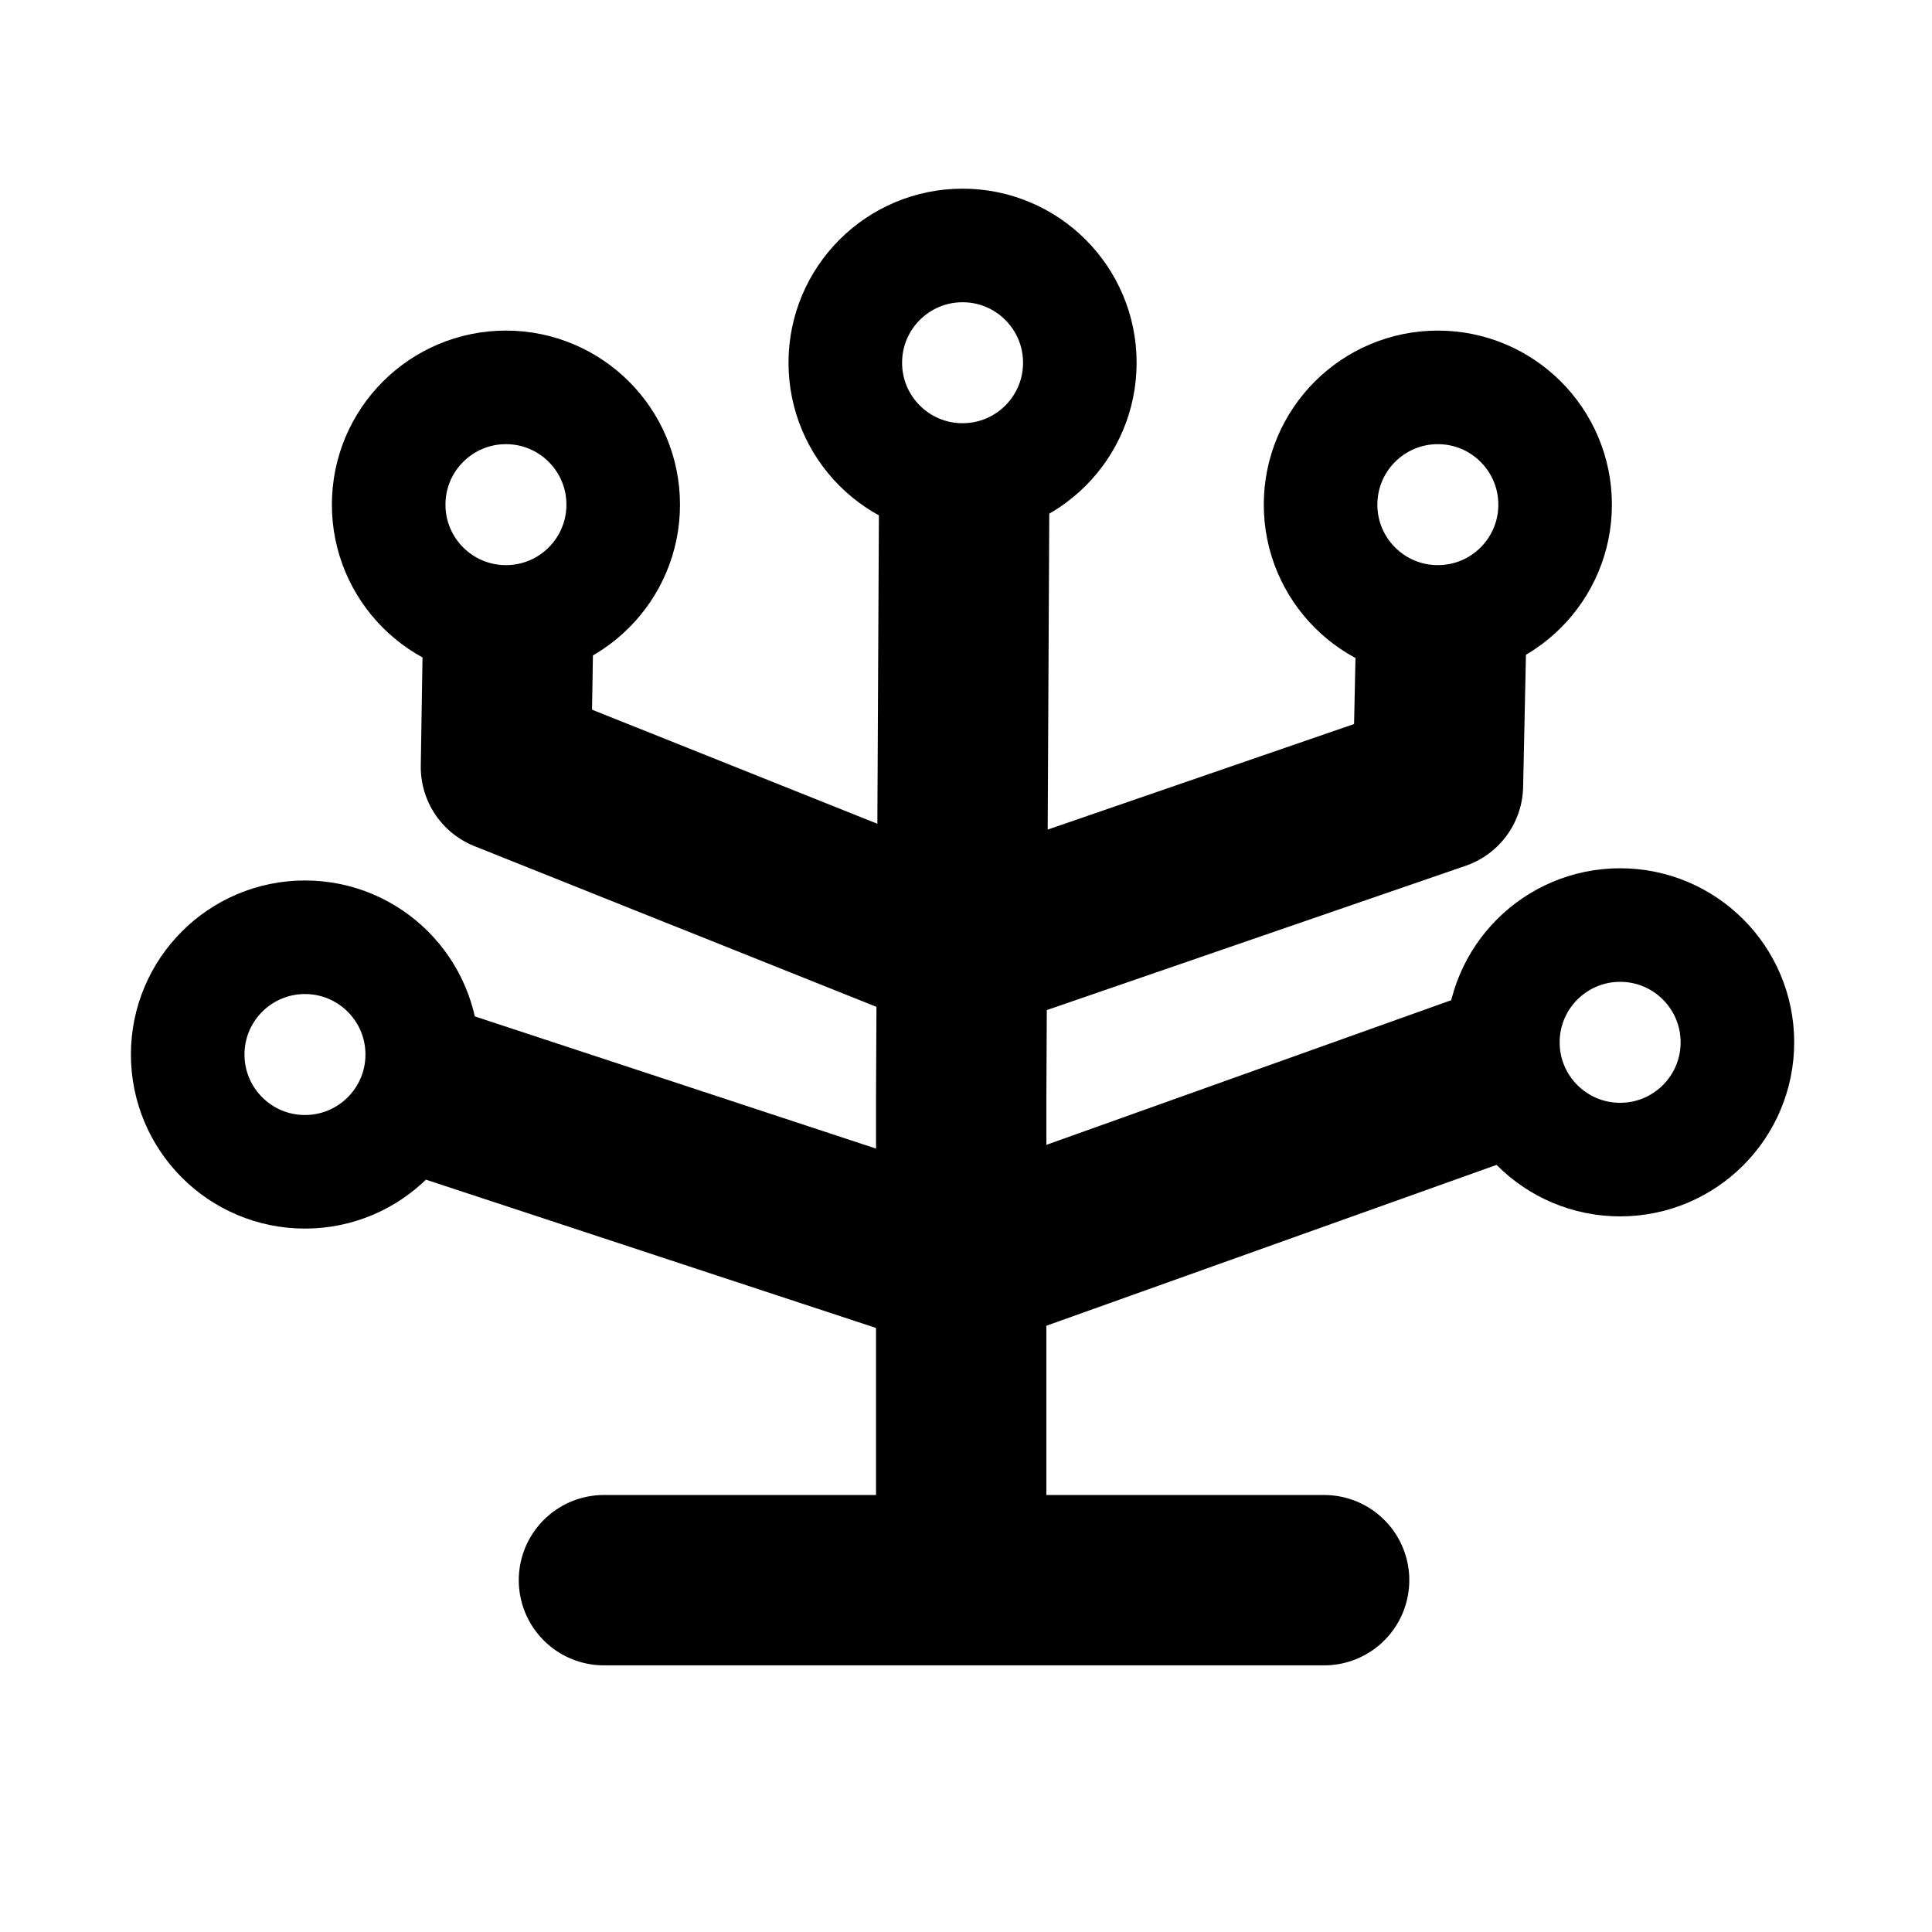
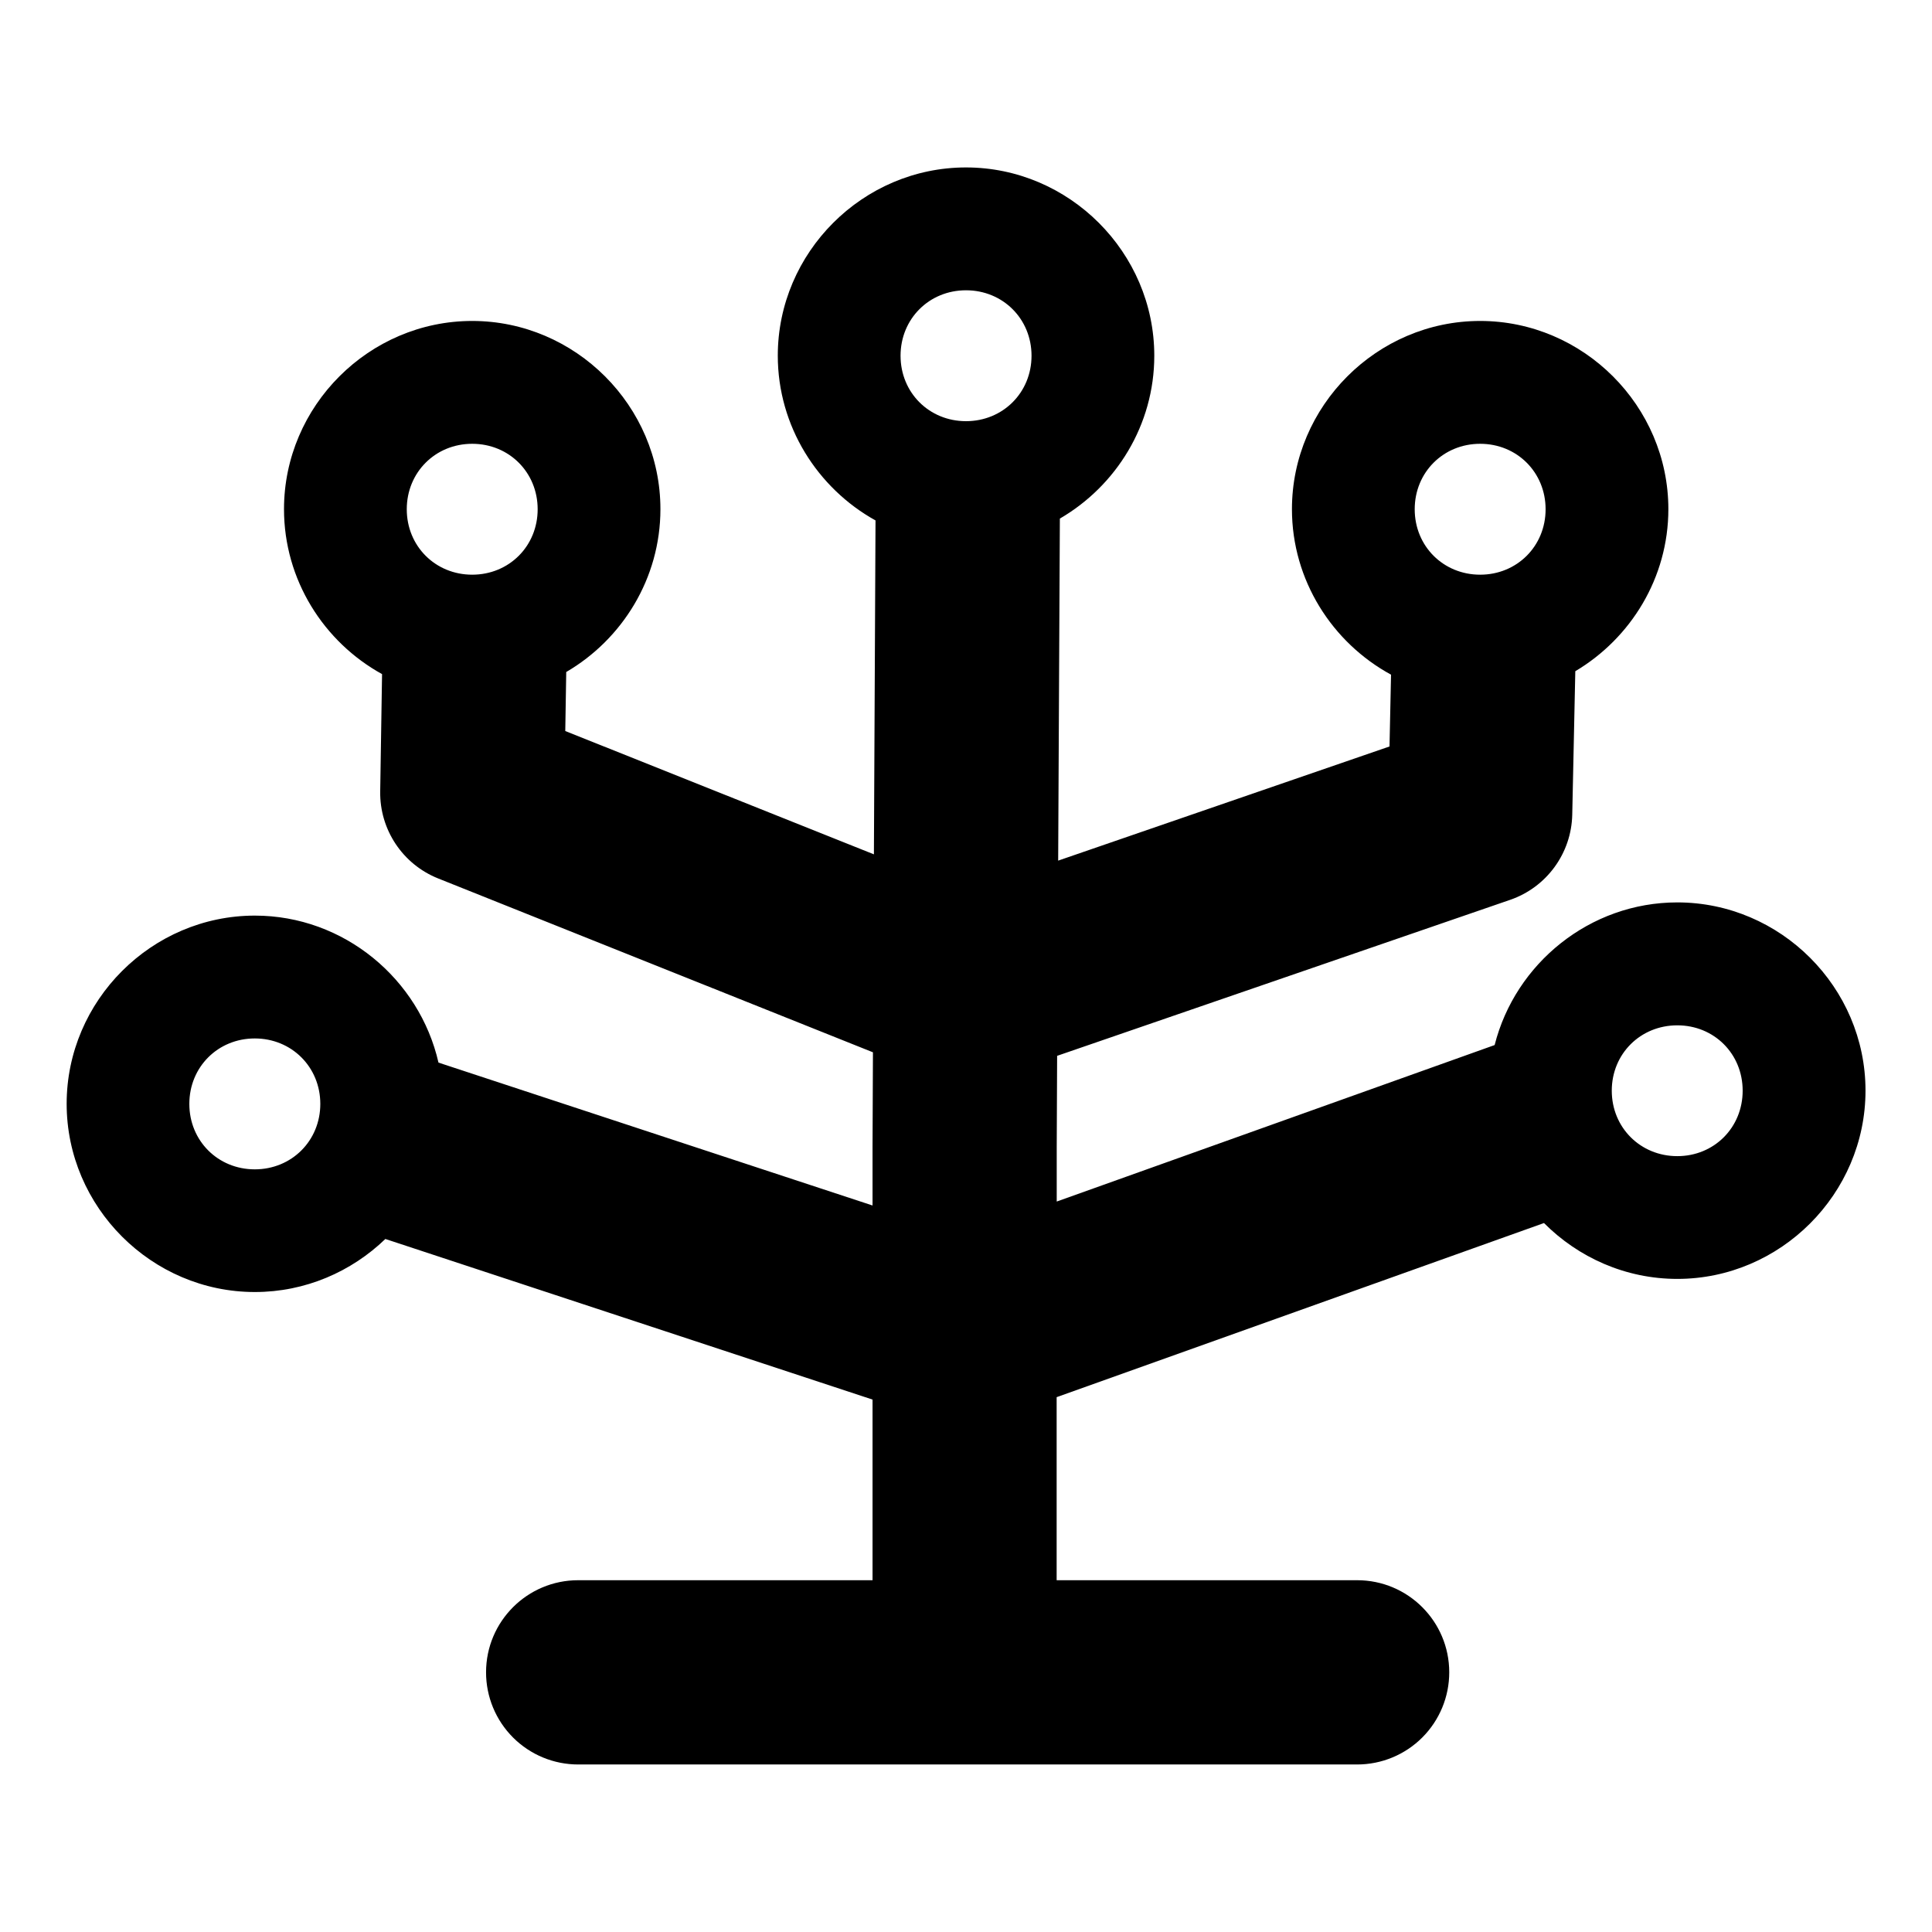
- <svg xmlns="http://www.w3.org/2000/svg" width="64" height="64" viewBox="0 0 16.933 16.933" version="1.1" id="svg103864">
+ <svg xmlns="http://www.w3.org/2000/svg" width="24" height="24" viewBox="0 0 24 24" version="1.1" id="svg103864">
  <defs id="defs103861" />
  <g id="layer1">
-     <g id="g83019" transform="matrix(0.2654425,0,0,0.2654425,-349.9451,-441.4833)" style="display:inline;stroke:#000000;stroke-opacity:1">
-       <g id="g78875" transform="translate(121.1616,244.2224)" style="stroke:#000000;stroke-opacity:1">
-         <path style="fill:none;fill-opacity:1;stroke:#000000;stroke-width:5.625;stroke-linecap:butt;stroke-linejoin:round;stroke-dasharray:none;stroke-dashoffset:0;stroke-opacity:1" d="m 1228.922,1471.385 v -16.262 l 0.102,-20.535" id="path5138" />
-         <path style="fill:none;fill-opacity:1;stroke:#000000;stroke-width:5.625;stroke-linecap:butt;stroke-linejoin:round;stroke-dasharray:none;stroke-dashoffset:0;stroke-opacity:1" d="m 1209.71,1454.458 19.183,6.32 17.687,-6.32" id="path5339" />
-         <path style="fill:none;fill-opacity:1;stroke:#000000;stroke-width:5.625;stroke-linecap:butt;stroke-linejoin:round;stroke-dasharray:none;stroke-dashoffset:0;stroke-opacity:1" d="m 1213.973,1439.119 -0.083,5.181 15.053,6.018 15.721,-5.416 0.122,-5.729" id="path5341" />
-         <path style="fill:none;stroke:#000000;stroke-width:5.625;stroke-linecap:round;stroke-linejoin:miter;stroke-dasharray:none;stroke-opacity:1" d="m 1217.126,1471.15 h 23.779" id="path57717" />
-         <circle style="fill:none;fill-opacity:1;stroke:#000000;stroke-width:3.75;stroke-linecap:butt;stroke-linejoin:round;stroke-dasharray:none;stroke-dashoffset:0;stroke-opacity:1;paint-order:stroke fill markers;stop-color:#000000" id="path74783" cx="1213.89" cy="1435.638" r="3.872" />
-         <circle style="fill:none;fill-opacity:1;stroke:#000000;stroke-width:3.75;stroke-linecap:butt;stroke-linejoin:round;stroke-dasharray:none;stroke-dashoffset:0;stroke-opacity:1;paint-order:stroke fill markers;stop-color:#000000" id="circle74785" cx="1207.254" cy="1453.794" r="3.872" />
-         <circle style="fill:none;fill-opacity:1;stroke:#000000;stroke-width:3.75;stroke-linecap:butt;stroke-linejoin:round;stroke-dasharray:none;stroke-dashoffset:0;stroke-opacity:1;paint-order:stroke fill markers;stop-color:#000000" id="circle74787" cx="1228.967" cy="1430.952" r="3.872" />
-         <circle style="fill:none;fill-opacity:1;stroke:#000000;stroke-width:3.75;stroke-linecap:butt;stroke-linejoin:round;stroke-dasharray:none;stroke-dashoffset:0;stroke-opacity:1;paint-order:stroke fill markers;stop-color:#000000" id="circle74789" cx="1244.66" cy="1435.638" r="3.872" />
-         <circle style="fill:none;fill-opacity:1;stroke:#000000;stroke-width:3.75;stroke-linecap:butt;stroke-linejoin:round;stroke-dasharray:none;stroke-dashoffset:0;stroke-opacity:1;paint-order:stroke fill markers;stop-color:#000000" id="circle74791" cx="1250.679" cy="1453.391" r="3.872" />
-       </g>
-     </g>
+     <path id="taskyon" style="color:#000000" d="m 12,2.08 c -1.282,0 -2.338,1.056 -2.338,2.338 -2.76e-5,0.876 0.493,1.647 1.214,2.047 L 10.856,10.613 7.022,9.081 7.034,8.348 C 7.731,7.941 8.204,7.184 8.204,6.325 c 0,-1.282 -1.056,-2.338 -2.338,-2.338 -1.282,0 -2.338,1.056 -2.338,2.338 0,0.878 0.494,1.65 1.218,2.049 l -0.023,1.458 a 1.145,1.145 0 0 0 0.719,1.08 l 5.402,2.16 -0.005,1.176 a 1.145,1.145 0 0 0 0,0.005 v 0.722 L 5.447,13.2 c -0.237,-1.039 -1.175,-1.826 -2.281,-1.826 -1.282,0 -2.338,1.056 -2.338,2.338 0,1.282 1.056,2.338 2.338,2.338 0.626,0 1.199,-0.252 1.621,-0.659 l 6.052,1.995 v 2.244 H 7.183 a 1.144,1.144 0 0 0 -1.145,1.144 1.144,1.144 0 0 0 1.145,1.145 h 9.675 a 1.144,1.144 0 0 0 1.145,-1.145 1.144,1.144 0 0 0 -1.145,-1.144 h -3.732 v -2.274 l 6.054,-2.163 c 0.425,0.427 1.012,0.694 1.656,0.694 1.282,0 2.338,-1.057 2.338,-2.339 0,-1.282 -1.055,-2.338 -2.338,-2.338 -1.087,0 -2.013,0.759 -2.269,1.772 l -5.44,1.944 v -0.669 l 0.005,-1.141 5.628,-1.938 a 1.145,1.145 0 0 0 0.771,-1.058 l 0.038,-1.782 c 0.689,-0.409 1.156,-1.161 1.156,-2.013 0,-1.282 -1.056,-2.338 -2.338,-2.338 -1.282,0 -2.338,1.056 -2.338,2.338 0,0.883 0.501,1.659 1.231,2.056 l -0.019,0.892 -4.116,1.418 0.021,-4.249 C 13.865,6.036 14.339,5.279 14.339,4.419 14.339,3.136 13.282,2.08 12,2.08 Z m 0,1.526 c 0.458,0 0.814,0.355 0.814,0.813 4.2e-5,0.458 -0.356,0.813 -0.814,0.813 -0.458,0 -0.813,-0.355 -0.813,-0.813 0,-0.458 0.355,-0.813 0.813,-0.813 z M 5.866,5.513 c 0.458,0 0.813,0.355 0.813,0.813 0,0.458 -0.355,0.813 -0.813,0.813 -0.458,0 -0.813,-0.355 -0.813,-0.813 0,-0.458 0.355,-0.813 0.813,-0.813 z m 12.521,0 c 0.458,0 0.813,0.355 0.813,0.813 0,0.458 -0.355,0.813 -0.813,0.813 -0.458,0 -0.813,-0.355 -0.813,-0.813 0,-0.458 0.355,-0.813 0.813,-0.813 z m 2.449,7.224 c 0.458,0 0.812,0.354 0.812,0.812 0,0.458 -0.354,0.813 -0.812,0.813 -0.458,0 -0.814,-0.355 -0.814,-0.813 0,-0.458 0.356,-0.812 0.814,-0.812 z M 3.165,12.9 c 0.458,0 0.814,0.355 0.814,0.813 0,0.458 -0.356,0.813 -0.814,0.813 -0.458,0 -0.813,-0.355 -0.813,-0.813 0,-0.458 0.355,-0.813 0.813,-0.813 z" />
  </g>
</svg>
